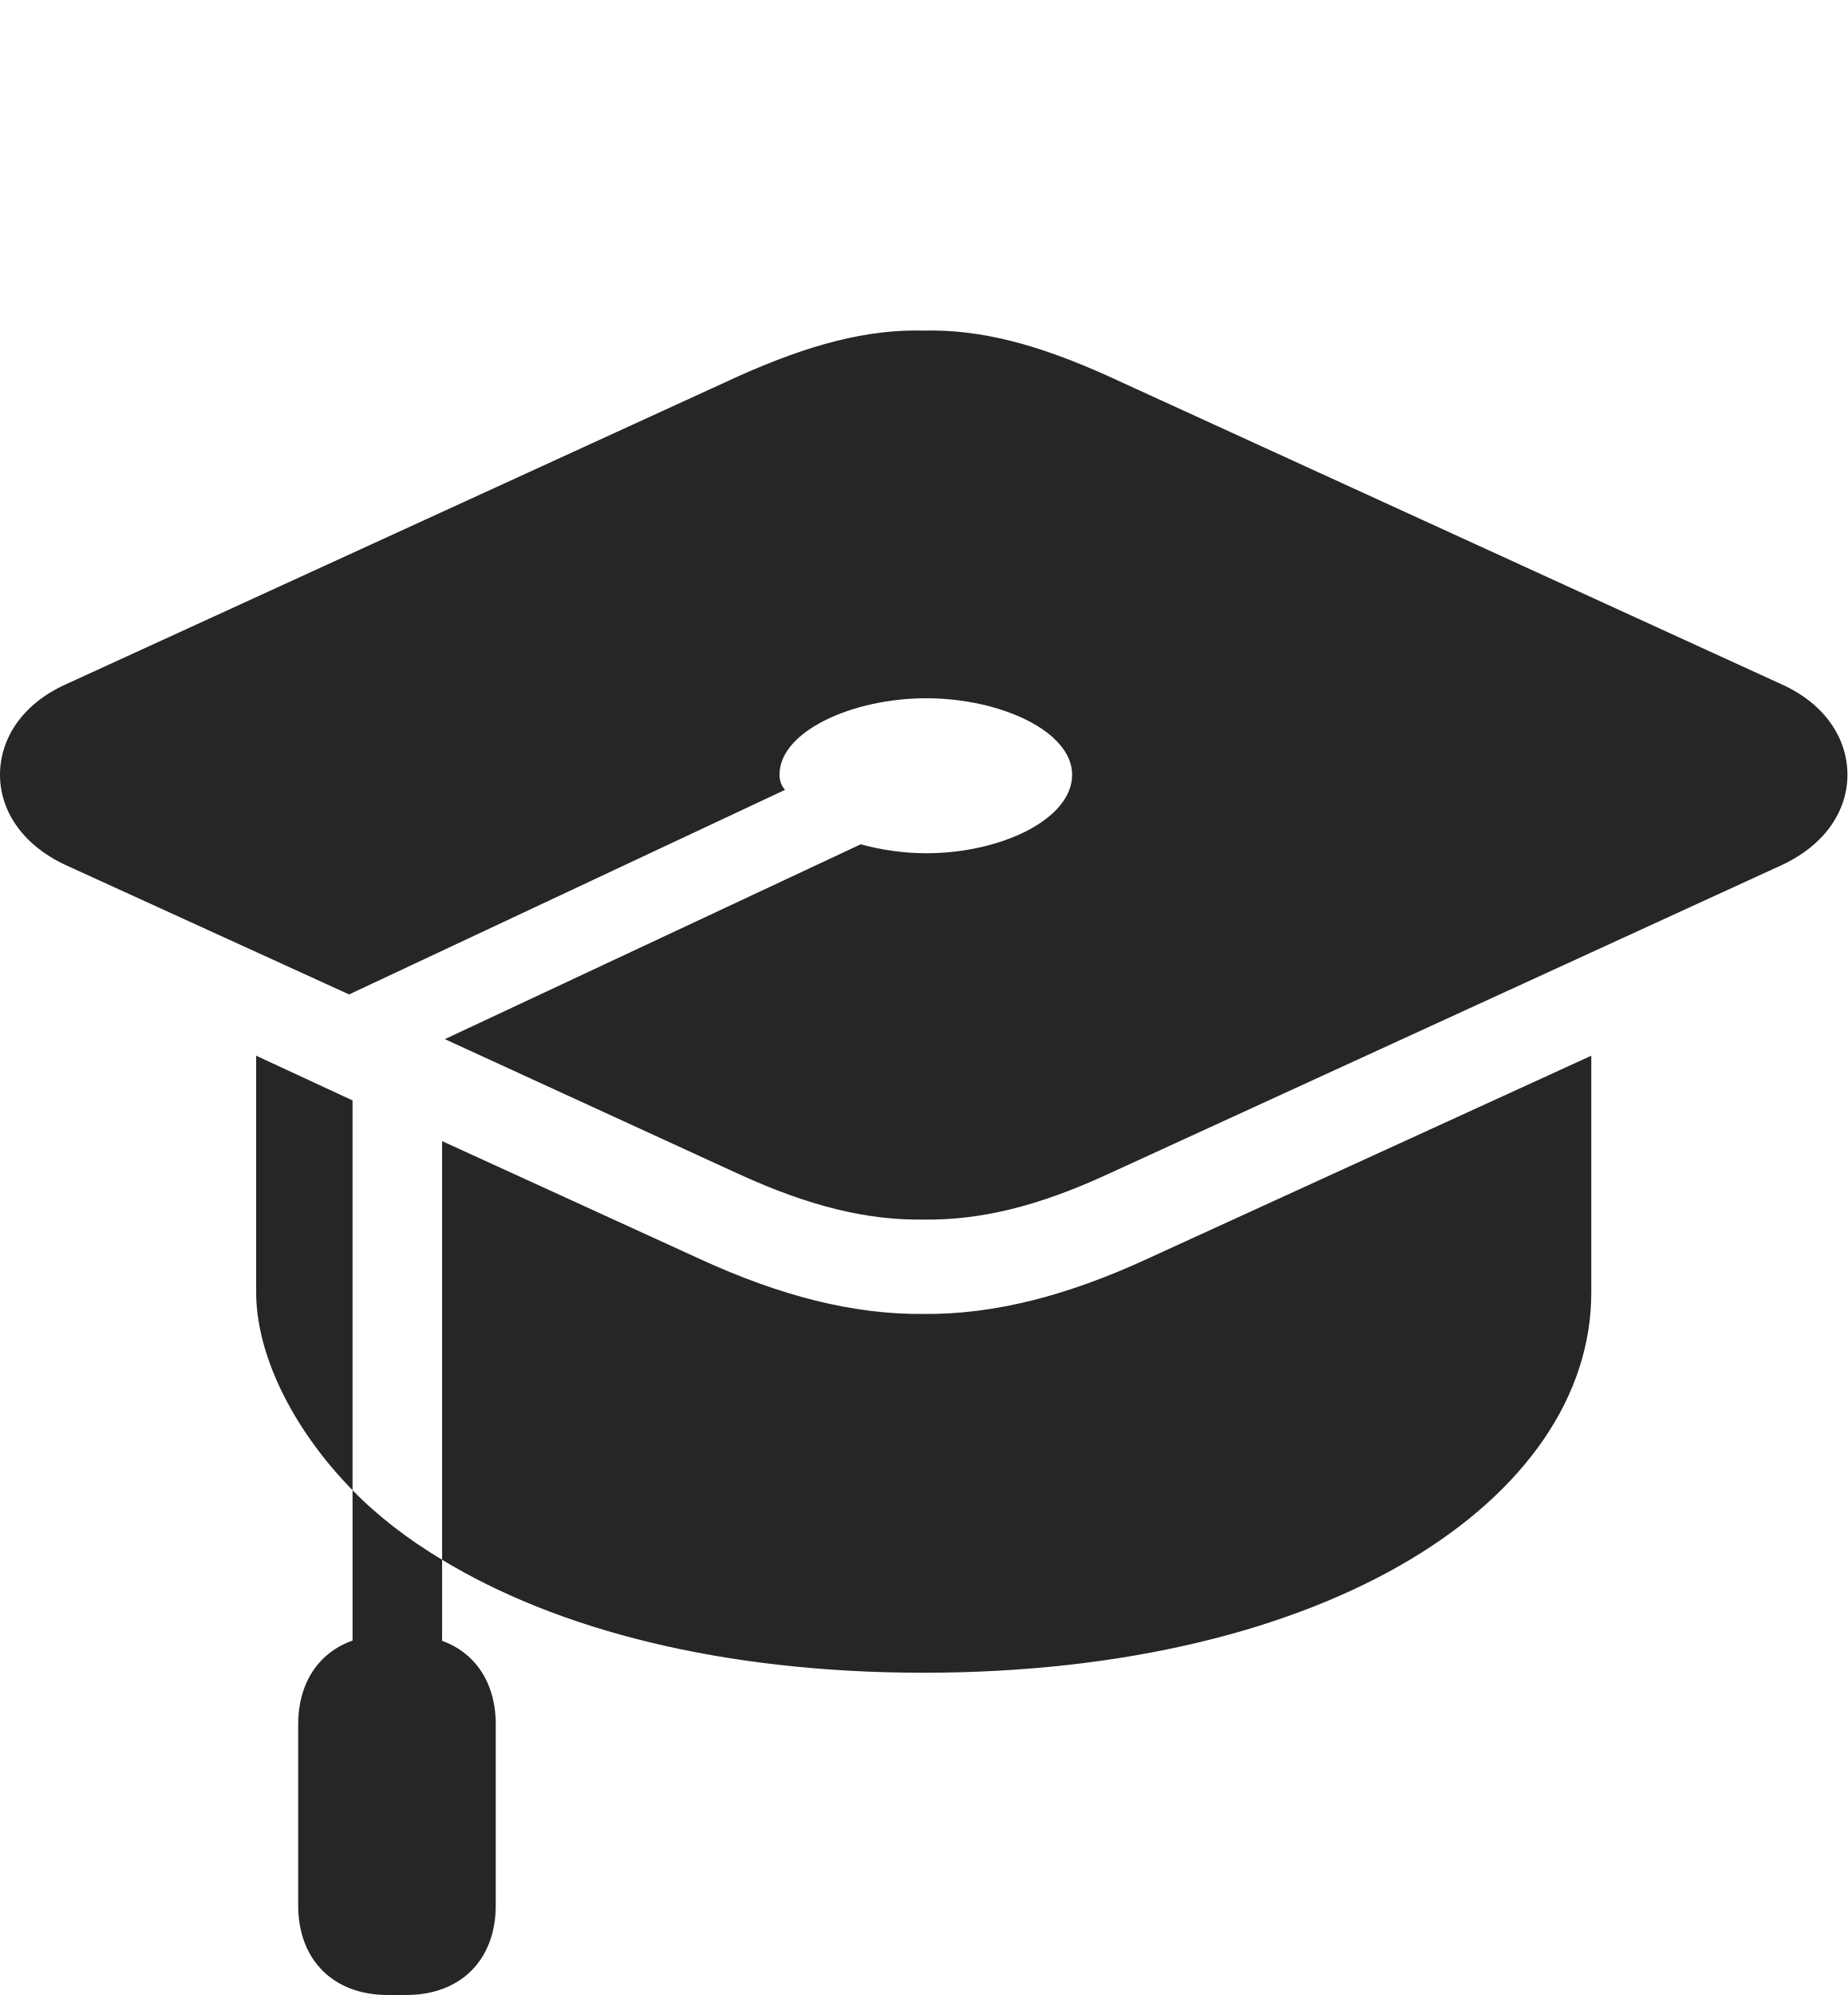
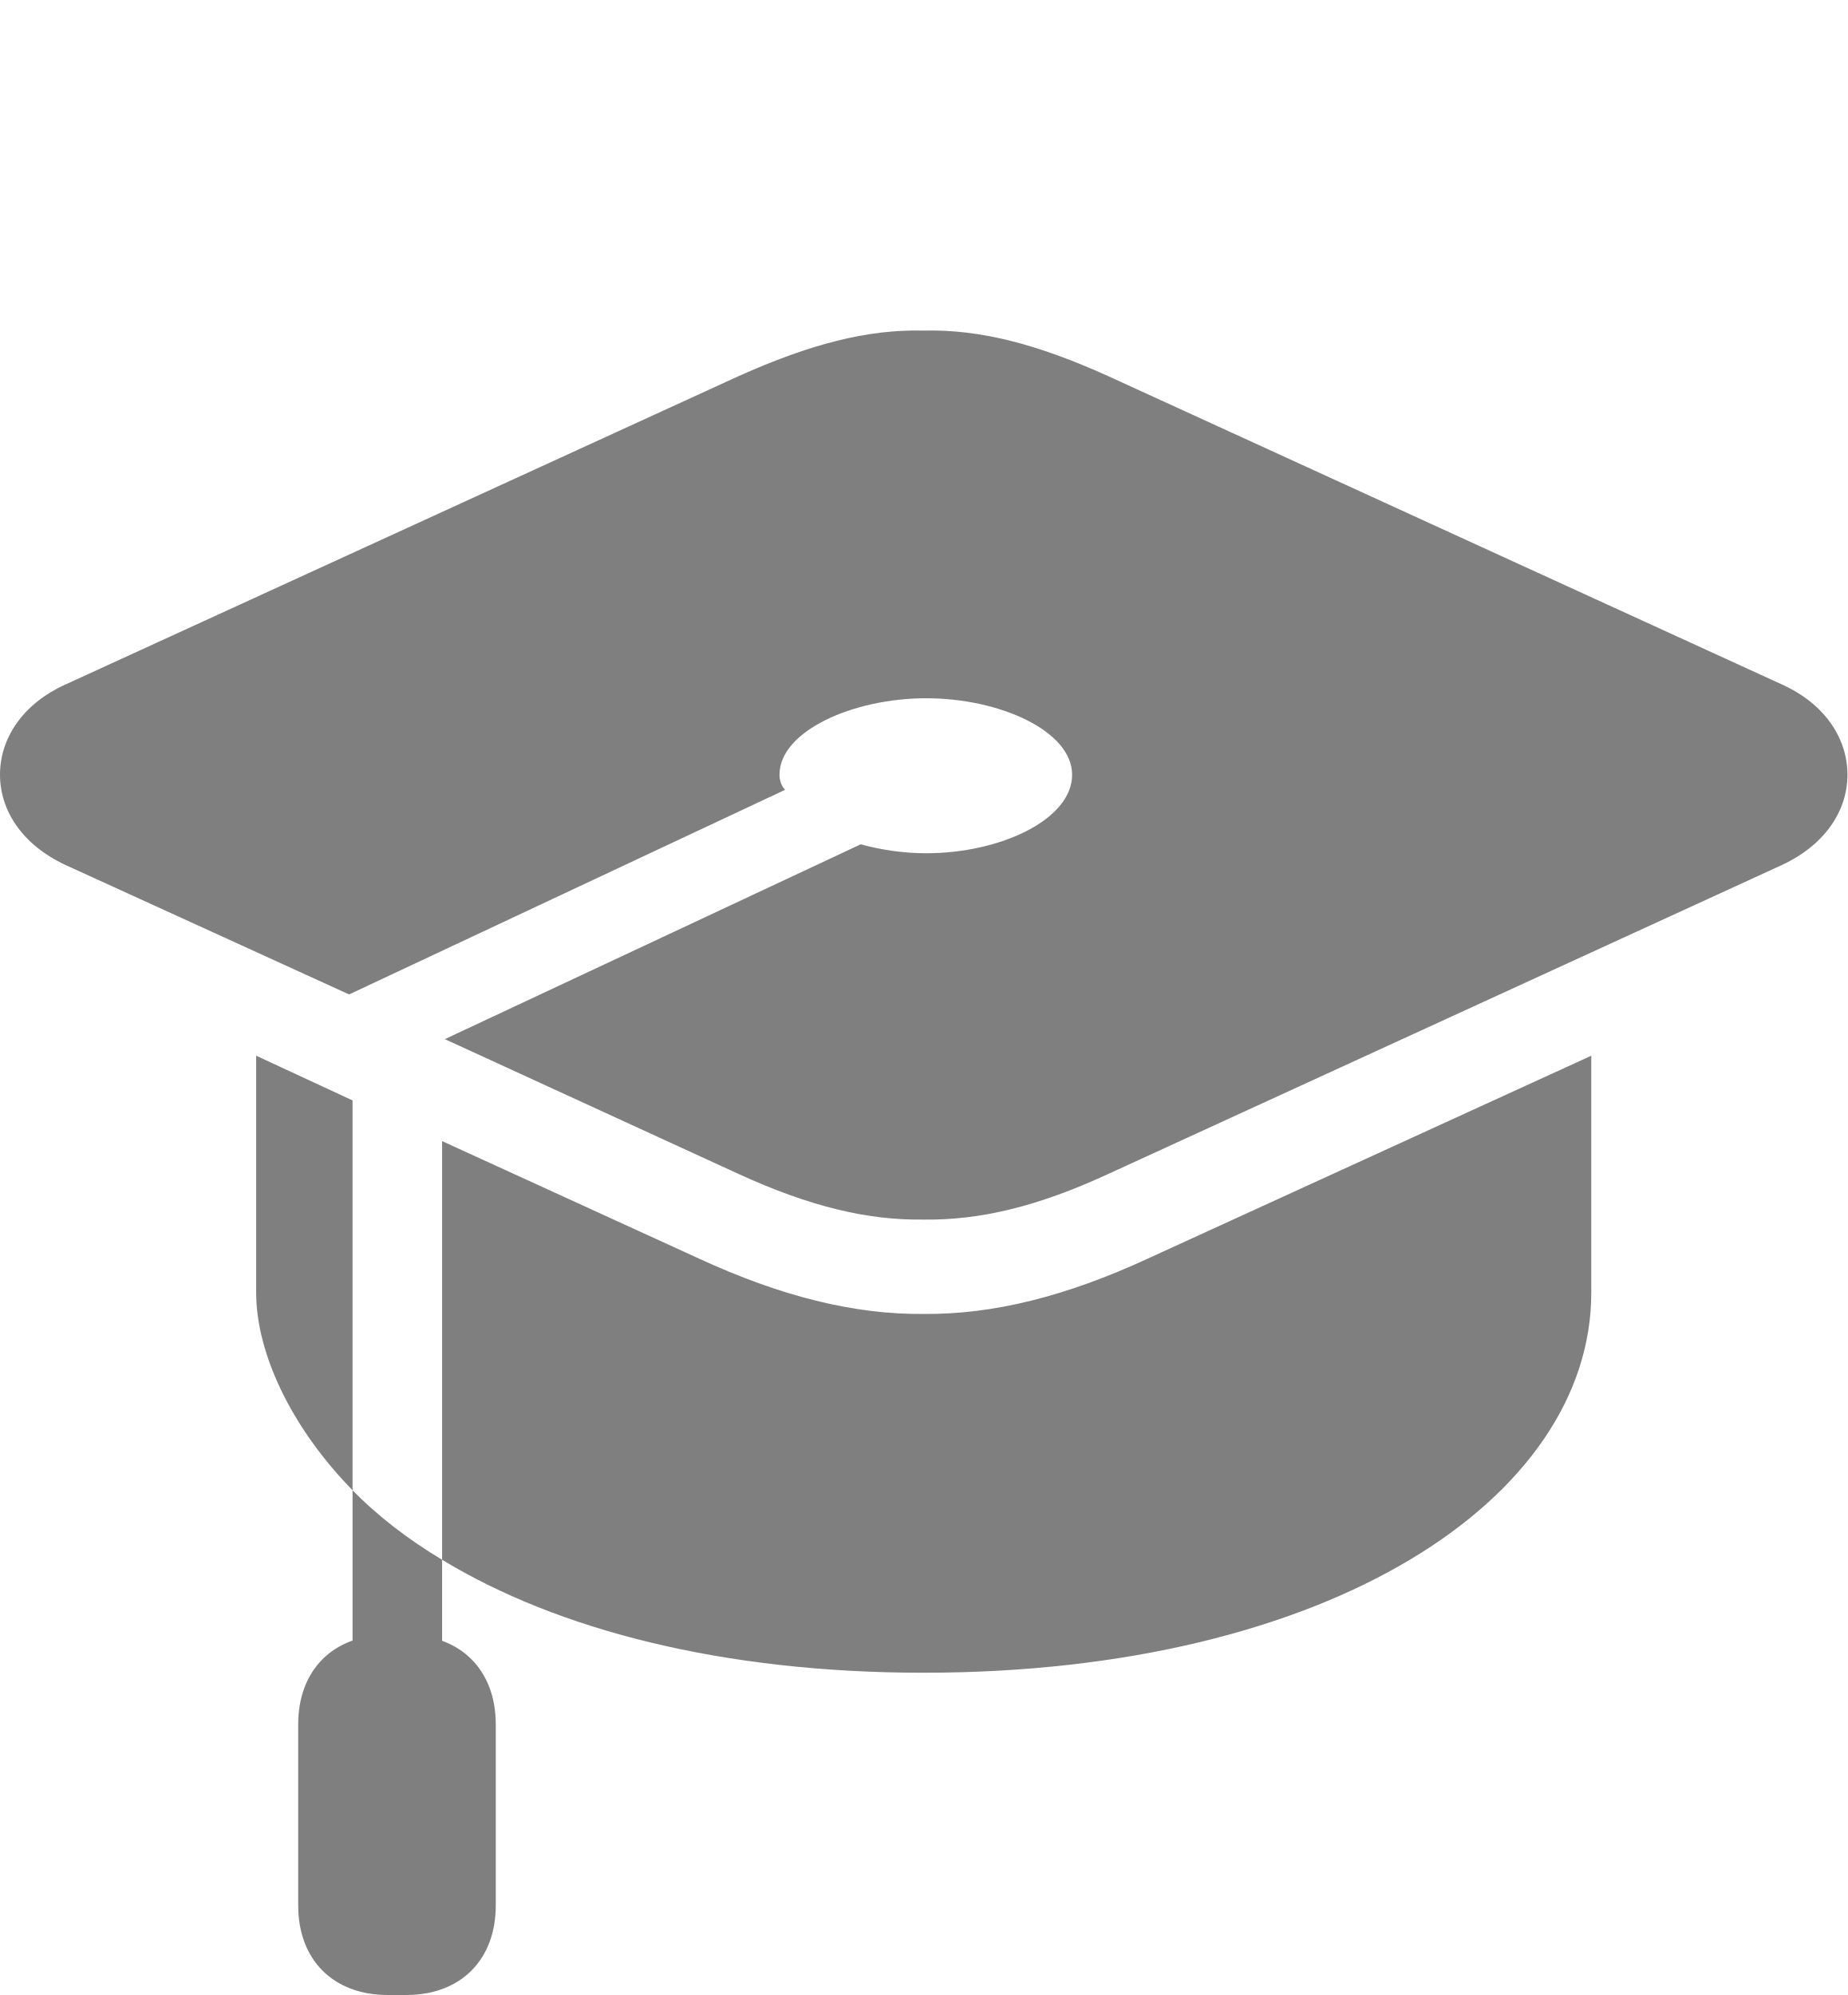
<svg xmlns="http://www.w3.org/2000/svg" version="1.1" width="26.201" height="28.291">
  <g>
    <rect height="28.291" opacity="0" width="26.201" x="0" y="0" />
-     <path d="M25.273 9.707L15.713 5.332C14.717 4.883 13.906 4.668 13.096 4.688C12.295 4.668 11.484 4.883 10.479 5.332L0.928 9.707C0.303 9.99 0 10.488 0 10.986C0 11.484 0.303 11.973 0.928 12.266L4.951 14.102L11.133 11.201C11.074 11.133 11.055 11.055 11.055 10.986C11.055 10.371 12.09 9.902 13.135 9.902C14.19 9.902 15.205 10.371 15.205 10.986C15.205 11.621 14.19 12.1 13.135 12.1C12.812 12.1 12.49 12.051 12.207 11.973L6.309 14.736L10.479 16.65C11.484 17.109 12.295 17.305 13.096 17.295C13.906 17.305 14.717 17.109 15.713 16.65L25.273 12.266C25.898 11.973 26.201 11.484 26.201 10.986C26.201 10.488 25.898 9.99 25.273 9.707ZM6.27 16.182L6.27 22.119C7.91 23.115 10.254 23.721 13.096 23.721C18.857 23.721 22.568 21.25 22.568 18.33L22.568 14.971L16.27 17.852C15.127 18.379 14.092 18.643 13.096 18.633C12.109 18.643 11.065 18.379 9.922 17.852ZM3.633 14.971L3.633 18.33C3.633 19.18 4.121 20.234 5 21.133L5 15.605ZM5 24.385L6.27 24.385L6.27 22.119C5.781 21.826 5.352 21.494 5 21.133ZM4.229 24.453L4.229 27.021C4.229 27.793 4.727 28.291 5.498 28.291L5.762 28.291C6.533 28.291 7.031 27.793 7.031 27.021L7.031 24.453C7.031 23.682 6.533 23.184 5.762 23.184L5.498 23.184C4.727 23.184 4.229 23.682 4.229 24.453Z" fill="#000000" fill-opacity="0.85" />
+     <path d="M25.273 9.707L15.713 5.332C14.717 4.883 13.906 4.668 13.096 4.688C12.295 4.668 11.484 4.883 10.479 5.332L0.928 9.707C0.303 9.99 0 10.488 0 10.986C0 11.484 0.303 11.973 0.928 12.266L4.951 14.102L11.133 11.201C11.074 11.133 11.055 11.055 11.055 10.986C11.055 10.371 12.09 9.902 13.135 9.902C14.19 9.902 15.205 10.371 15.205 10.986C15.205 11.621 14.19 12.1 13.135 12.1C12.812 12.1 12.49 12.051 12.207 11.973L6.309 14.736L10.479 16.65C11.484 17.109 12.295 17.305 13.096 17.295C13.906 17.305 14.717 17.109 15.713 16.65L25.273 12.266C25.898 11.973 26.201 11.484 26.201 10.986C26.201 10.488 25.898 9.99 25.273 9.707ZM6.27 16.182L6.27 22.119C7.91 23.115 10.254 23.721 13.096 23.721C18.857 23.721 22.568 21.25 22.568 18.33L22.568 14.971L16.27 17.852C15.127 18.379 14.092 18.643 13.096 18.633C12.109 18.643 11.065 18.379 9.922 17.852ZM3.633 14.971L3.633 18.33C3.633 19.18 4.121 20.234 5 21.133L5 15.605ZM5 24.385L6.27 24.385L6.27 22.119C5.781 21.826 5.352 21.494 5 21.133ZM4.229 24.453L4.229 27.021C4.229 27.793 4.727 28.291 5.498 28.291L5.762 28.291C6.533 28.291 7.031 27.793 7.031 27.021L7.031 24.453C7.031 23.682 6.533 23.184 5.762 23.184L5.498 23.184C4.727 23.184 4.229 23.682 4.229 24.453Z" fill="#000000" fill-opacity="0.5" />
  </g>
</svg>
